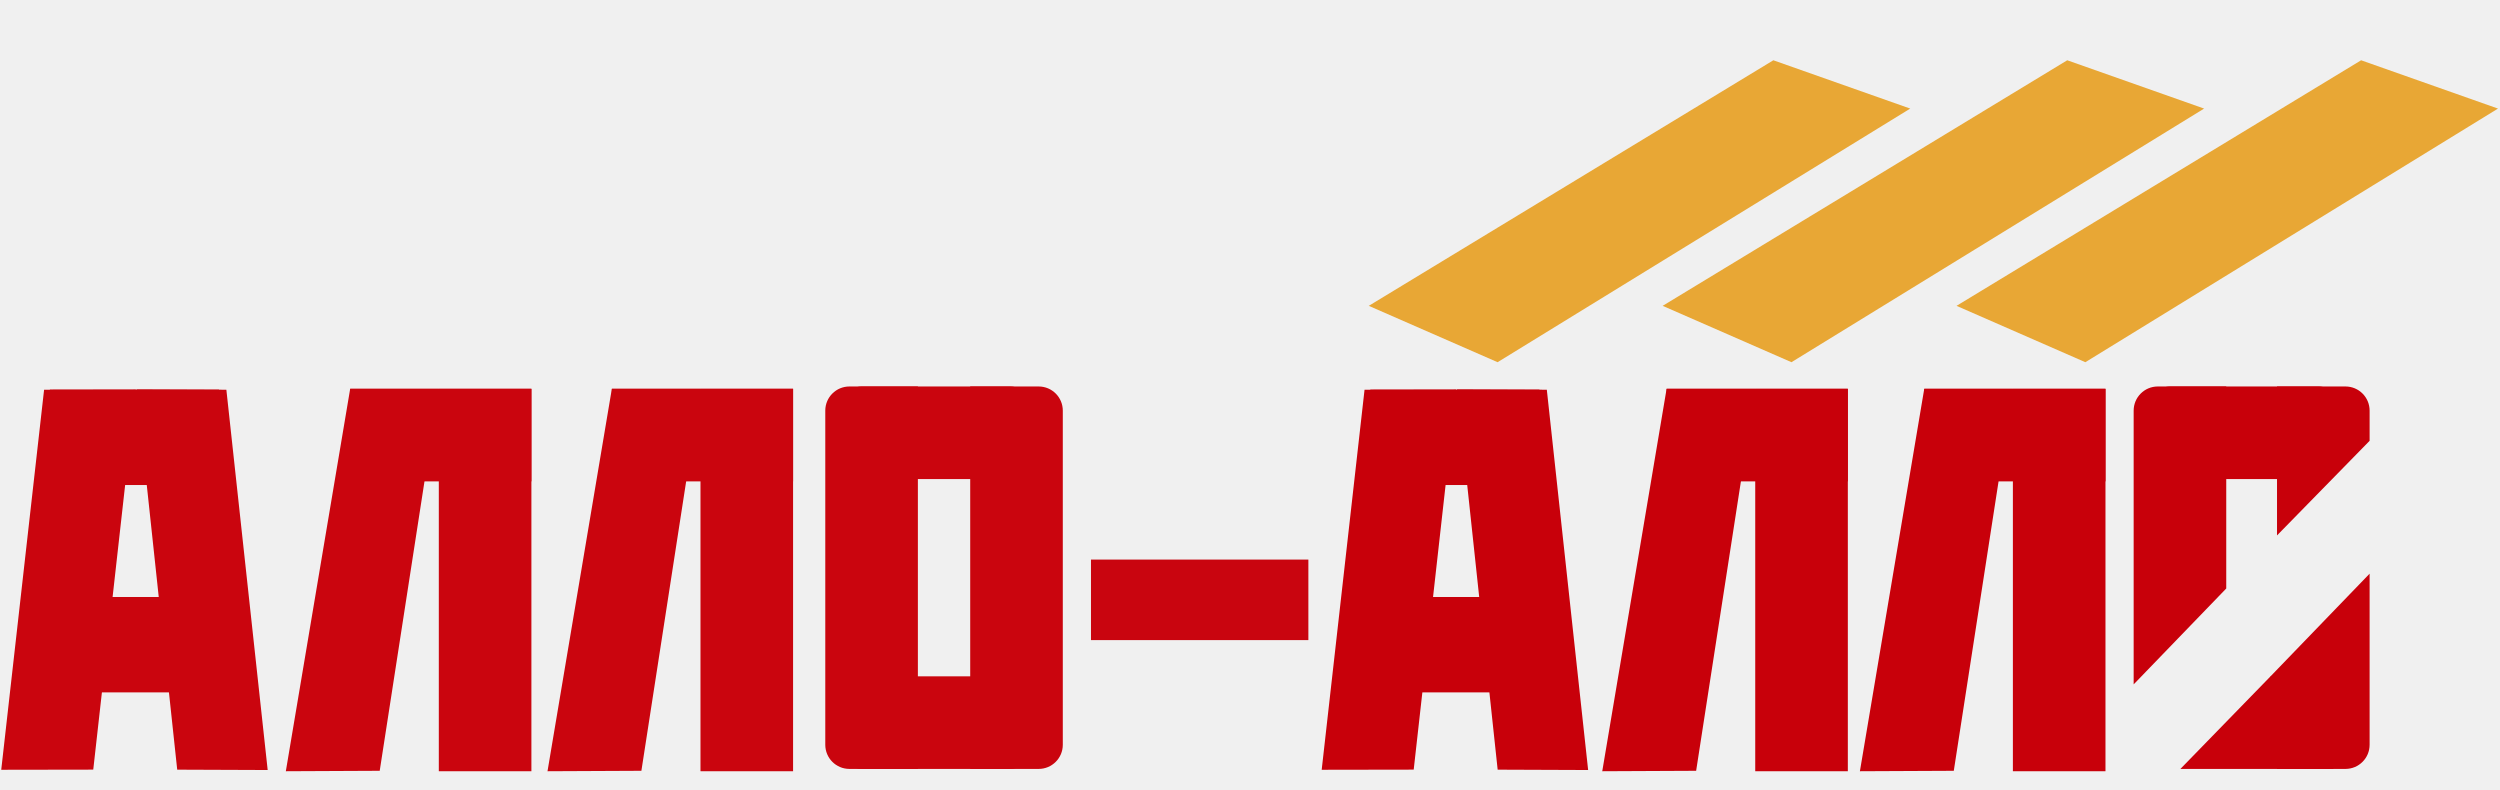
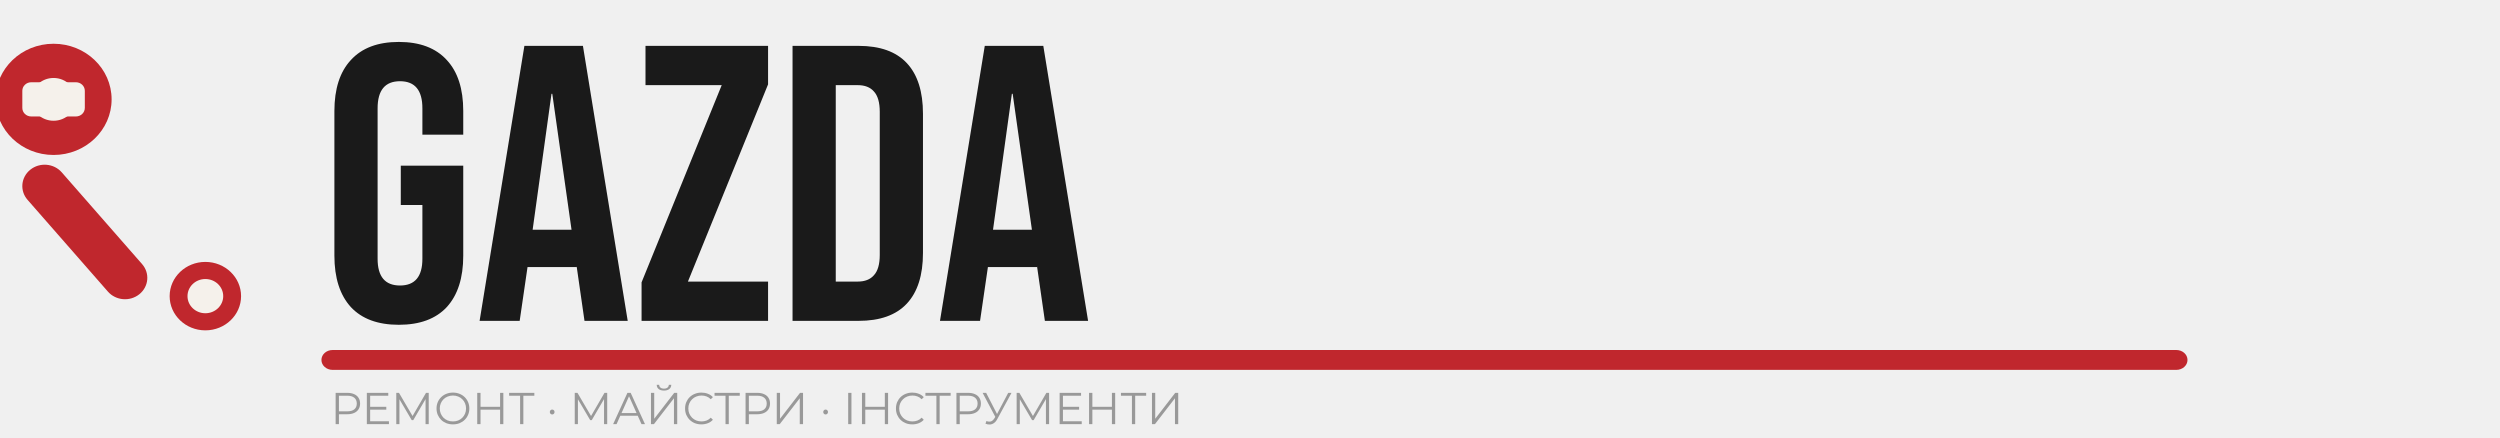
- <svg xmlns="http://www.w3.org/2000/svg" width="621" height="196" viewBox="0 0 621 196" fill="none">
-   <rect x="271" y="139" width="54" height="20" fill="#C9050F" />
-   <rect x="12.389" y="96.785" width="42" height="23.694" fill="#CA050E" />
-   <path d="M10.953 96.805L33.743 96.767L23.164 191.175L0.308 191.213L10.953 96.805Z" fill="#CA050E" />
-   <path d="M56.229 96.806L33.915 96.72L44.019 191.185L66.492 191.272L56.229 96.806Z" fill="#CA050E" />
-   <rect x="12.389" y="148.294" width="42" height="23.694" fill="#CA050E" />
-   <path d="M86.985 96.574L109 96.574L94.321 191.466L71 191.576L86.985 96.574Z" fill="#CA050E" />
-   <rect x="87" y="96.576" width="45" height="23" fill="#CA050E" />
-   <rect x="109" y="96.576" width="23" height="95" fill="#CA050E" />
-   <path d="M151.985 96.574L174 96.574L159.321 191.466L136 191.576L151.985 96.574Z" fill="#CA050E" />
-   <rect x="152" y="96.576" width="45" height="23" fill="#CA050E" />
-   <rect x="174" y="96.576" width="23" height="95" fill="#CA050E" />
-   <rect x="210" y="96" width="45" height="23" rx="4" fill="#CA050E" />
-   <rect x="210" y="168" width="45" height="23" rx="4" fill="#CA050E" />
-   <path d="M205 102C205 98.686 207.686 96 211 96H228V191H211C207.686 191 205 188.314 205 185V102Z" fill="#CA050E" />
-   <path d="M241 96H258C261.314 96 264 98.686 264 102V185C264 188.314 261.314 191 258 191H241V96Z" fill="#CA050E" />
-   <rect x="340.389" y="96.785" width="42" height="23.694" fill="#C8000A" />
-   <path d="M338.953 96.805L361.743 96.767L351.164 191.175L328.308 191.213L338.953 96.805Z" fill="#C8000A" />
-   <path d="M384.229 96.806L361.915 96.72L372.019 191.185L394.492 191.272L384.229 96.806Z" fill="#C8000A" />
-   <rect x="340.389" y="148.294" width="42" height="23.694" fill="#C8000A" />
-   <path d="M413.985 96.574L436 96.574L421.321 191.466L398 191.576L413.985 96.574Z" fill="#C8000A" />
-   <rect x="414" y="96.576" width="45" height="23" fill="#C8000A" />
-   <rect x="436" y="96.576" width="23" height="95" fill="#C8000A" />
-   <path d="M477.985 96.574L500 96.574L485.321 191.466L462 191.576L477.985 96.574Z" fill="#C8000A" />
-   <rect x="478" y="96.576" width="45" height="23" fill="#C8000A" />
-   <rect x="500" y="96.576" width="23" height="95" fill="#C8000A" />
-   <rect x="535" y="96" width="45" height="23" rx="4" fill="#C8000A" />
-   <path d="M564 168H579.611V191H541.611L564 168Z" fill="#C8000A" />
-   <path d="M530 102C530 98.686 532.686 96 536 96H553V146.182L530 170V102Z" fill="#C8000A" />
-   <path d="M564 168L588.611 142.5V185C588.611 188.314 585.925 191 582.611 191H565.611L564 168Z" fill="#C8000A" />
-   <path d="M565.611 96H582.611C585.925 96 588.611 98.686 588.611 102V109.5L565.611 133V96Z" fill="#C8000A" />
-   <path d="M440.5 14.971L474.5 26.971L372 89.971L340 75.971L440.5 14.971Z" fill="#E8A735" />
-   <path d="M513.5 14.971L547.5 26.971L445 89.971L413 75.971L513.5 14.971Z" fill="#E8A735" />
-   <path d="M586.5 14.971L620.5 26.971L518 89.971L486 75.971L586.5 14.971Z" fill="#E8A735" />
+ <svg xmlns="http://www.w3.org/2000/svg" width="560" height="98" viewBox="0 0 560 98" fill="none">
+   <g clip-path="url(#clip0_46_4)">
+     <path d="M13.831 38.605C12.056 36.578 8.902 36.314 6.787 38.015C4.672 39.715 4.396 42.737 6.171 44.764L24.169 65.317C25.944 67.344 29.098 67.609 31.213 65.908C33.328 64.207 33.604 61.185 31.829 59.158L13.831 38.605Z" fill="#C0272D" />
+     <path d="M12 34.713C19.18 34.713 25 29.136 25 22.257C25 15.377 19.18 9.8 12 9.8C4.82 9.8 -1 15.377 -1 22.257C-1 29.136 4.82 34.713 12 34.713Z" fill="#C0272D" />
+     <path d="M17 18.424H7C5.895 18.424 5 19.282 5 20.34V24.173C5 25.232 5.895 26.09 7 26.09H17C18.105 26.09 19 25.232 19 24.173V20.34C19 19.282 18.105 18.424 17 18.424Z" fill="#F5F1EB" />
+     <path d="M12 27.048C14.761 27.048 17 24.903 17 22.257C17 19.611 14.761 17.466 12 17.466C9.239 17.466 7 19.611 7 22.257C7 24.903 9.239 27.048 12 27.048Z" fill="#F5F1EB" />
+     <path d="M46 74C50.418 74 54 70.568 54 66.334C54 62.101 50.418 58.669 46 58.669C41.582 58.669 38 62.101 38 66.334C38 70.568 41.582 74 46 74Z" fill="#C0272D" />
+     <path d="M46 70.167C48.209 70.167 50 68.451 50 66.334C50 64.218 48.209 62.502 46 62.502C43.791 62.502 42 64.218 42 66.334C42 68.451 43.791 70.167 46 70.167Z" fill="#F5F1EB" />
+     <path d="M89.336 72.753C84.643 72.753 81.064 71.433 78.6 68.793C76.136 66.094 74.904 62.251 74.904 57.265V24.881C74.904 19.894 76.136 16.081 78.6 13.441C81.064 10.742 84.643 9.393 89.336 9.393C94.029 9.393 97.608 10.742 100.072 13.441C102.536 16.081 103.768 19.894 103.768 24.881V30.161H94.616V24.265C94.616 20.217 92.944 18.193 89.6 18.193C86.256 18.193 84.584 20.217 84.584 24.265V57.969C84.584 61.958 86.256 63.953 89.6 63.953C92.944 63.953 94.616 61.958 94.616 57.969V45.913H89.776V37.113H103.768V57.265C103.768 62.251 102.536 66.094 100.072 68.793C97.608 71.433 94.029 72.753 89.336 72.753ZM117.463 10.273H130.575L140.607 71.873H130.927L129.167 59.641V59.817H118.167L116.407 71.873H107.431L117.463 10.273ZM128.023 51.457L123.711 21.009H123.535L119.311 51.457H128.023ZM143.711 63.249L161.663 19.073H144.591V10.273H172.047V18.897L154.095 63.073H172.047V71.873H143.711V63.249ZM177.53 10.273H192.314C197.125 10.273 200.733 11.563 203.138 14.145C205.543 16.726 206.746 20.51 206.746 25.497V56.649C206.746 61.635 205.543 65.419 203.138 68.001C200.733 70.582 197.125 71.873 192.314 71.873H177.53V10.273ZM192.138 63.073C193.722 63.073 194.925 62.603 195.746 61.665C196.626 60.726 197.066 59.201 197.066 57.089V25.057C197.066 22.945 196.626 21.419 195.746 20.481C194.925 19.542 193.722 19.073 192.138 19.073H187.21V63.073H192.138ZM220.588 10.273H233.7L243.732 71.873H234.052L232.292 59.641V59.817H221.292L219.532 71.873H210.556L220.588 10.273ZM231.148 51.457L226.836 21.009H226.66L222.436 51.457H231.148Z" fill="#1A1A1A" />
+     <path d="M487.5 78.4H74.5C73.119 78.4 72 79.397 72 80.627C72 81.857 73.119 82.855 74.5 82.855H487.5C488.881 82.855 490 81.857 490 80.627C490 79.397 488.881 78.4 487.5 78.4Z" fill="#C0272D" />
+     <path d="M75.18 95V88H77.8C78.393 88 78.903 88.097 79.33 88.29C79.757 88.477 80.083 88.75 80.31 89.11C80.543 89.463 80.66 89.893 80.66 90.4C80.66 90.893 80.543 91.32 80.31 91.68C80.083 92.033 79.757 92.307 79.33 92.5C78.903 92.693 78.393 92.79 77.8 92.79H75.59L75.92 92.44V95H75.18ZM75.92 92.5L75.59 92.14H77.78C78.48 92.14 79.01 91.99 79.37 91.69C79.737 91.383 79.92 90.953 79.92 90.4C79.92 89.84 79.737 89.407 79.37 89.1C79.01 88.793 78.48 88.64 77.78 88.64H75.59L75.92 88.29V92.5ZM82.832 91.13H86.532V91.76H82.832V91.13ZM82.912 94.36H87.122V95H82.172V88H86.972V88.64H82.912V94.36ZM88.764 95V88H89.374L92.574 93.46H92.254L95.424 88H96.034V95H95.324V89.11H95.494L92.574 94.11H92.224L89.284 89.11H89.474V95H88.764ZM101.463 95.06C100.936 95.06 100.446 94.973 99.993 94.8C99.546 94.62 99.156 94.37 98.823 94.05C98.496 93.723 98.24 93.347 98.053 92.92C97.873 92.487 97.783 92.013 97.783 91.5C97.783 90.987 97.873 90.517 98.053 90.09C98.24 89.657 98.496 89.28 98.823 88.96C99.156 88.633 99.546 88.383 99.993 88.21C100.44 88.03 100.93 87.94 101.463 87.94C101.99 87.94 102.476 88.03 102.923 88.21C103.37 88.383 103.756 88.63 104.083 88.95C104.416 89.27 104.673 89.647 104.853 90.08C105.04 90.513 105.133 90.987 105.133 91.5C105.133 92.013 105.04 92.487 104.853 92.92C104.673 93.353 104.416 93.73 104.083 94.05C103.756 94.37 103.37 94.62 102.923 94.8C102.476 94.973 101.99 95.06 101.463 95.06ZM101.463 94.4C101.883 94.4 102.27 94.33 102.623 94.19C102.983 94.043 103.293 93.84 103.553 93.58C103.82 93.313 104.026 93.007 104.173 92.66C104.32 92.307 104.393 91.92 104.393 91.5C104.393 91.08 104.32 90.697 104.173 90.35C104.026 89.997 103.82 89.69 103.553 89.43C103.293 89.163 102.983 88.96 102.623 88.82C102.27 88.673 101.883 88.6 101.463 88.6C101.043 88.6 100.653 88.673 100.293 88.82C99.933 88.96 99.62 89.163 99.353 89.43C99.093 89.69 98.886 89.997 98.733 90.35C98.586 90.697 98.513 91.08 98.513 91.5C98.513 91.913 98.586 92.297 98.733 92.65C98.886 93.003 99.093 93.313 99.353 93.58C99.62 93.84 99.933 94.043 100.293 94.19C100.653 94.33 101.043 94.4 101.463 94.4ZM112.019 88H112.749V95H112.019V88ZM107.639 95H106.899V88H107.639V95ZM112.089 91.77H107.559V91.12H112.089V91.77ZM116.502 95V88.44L116.702 88.64H114.042V88H119.692V88.64H117.042L117.232 88.44V95H116.502ZM123.688 92.84C123.541 92.84 123.414 92.787 123.308 92.68C123.208 92.573 123.158 92.443 123.158 92.29C123.158 92.13 123.208 92 123.308 91.9C123.414 91.793 123.541 91.74 123.688 91.74C123.841 91.74 123.968 91.793 124.068 91.9C124.168 92 124.218 92.13 124.218 92.29C124.218 92.443 124.168 92.573 124.068 92.68C123.968 92.787 123.841 92.84 123.688 92.84ZM128.744 95V88H129.354L132.554 93.46H132.234L135.404 88H136.014V95H135.304V89.11H135.474L132.554 94.11H132.204L129.264 89.11H129.454V95H128.744ZM137.343 95L140.543 88H141.273L144.473 95H143.693L140.753 88.43H141.053L138.113 95H137.343ZM138.603 93.13L138.823 92.53H142.893L143.113 93.13H138.603ZM145.815 95V88H146.545V93.8L151.025 88H151.695V95H150.965V89.21L146.485 95H145.815ZM148.735 87.49C148.235 87.49 147.838 87.377 147.545 87.15C147.258 86.923 147.111 86.607 147.105 86.2H147.655C147.661 86.467 147.761 86.677 147.955 86.83C148.155 86.983 148.415 87.06 148.735 87.06C149.055 87.06 149.311 86.983 149.505 86.83C149.705 86.677 149.808 86.467 149.815 86.2H150.365C150.358 86.607 150.208 86.923 149.915 87.15C149.621 87.377 149.228 87.49 148.735 87.49ZM157.117 95.06C156.59 95.06 156.104 94.973 155.657 94.8C155.21 94.62 154.824 94.37 154.497 94.05C154.17 93.73 153.914 93.353 153.727 92.92C153.547 92.487 153.457 92.013 153.457 91.5C153.457 90.987 153.547 90.513 153.727 90.08C153.914 89.647 154.17 89.27 154.497 88.95C154.83 88.63 155.22 88.383 155.667 88.21C156.114 88.03 156.6 87.94 157.127 87.94C157.634 87.94 158.11 88.027 158.557 88.2C159.004 88.367 159.38 88.62 159.687 88.96L159.217 89.43C158.93 89.137 158.614 88.927 158.267 88.8C157.92 88.667 157.547 88.6 157.147 88.6C156.727 88.6 156.337 88.673 155.977 88.82C155.617 88.96 155.304 89.163 155.037 89.43C154.77 89.69 154.56 89.997 154.407 90.35C154.26 90.697 154.187 91.08 154.187 91.5C154.187 91.92 154.26 92.307 154.407 92.66C154.56 93.007 154.77 93.313 155.037 93.58C155.304 93.84 155.617 94.043 155.977 94.19C156.337 94.33 156.727 94.4 157.147 94.4C157.547 94.4 157.92 94.333 158.267 94.2C158.614 94.067 158.93 93.853 159.217 93.56L159.687 94.03C159.38 94.37 159.004 94.627 158.557 94.8C158.11 94.973 157.63 95.06 157.117 95.06ZM162.517 95V88.44L162.717 88.64H160.057V88H165.707V88.64H163.057L163.247 88.44V95H162.517ZM167.006 95V88H169.626C170.22 88 170.73 88.097 171.156 88.29C171.583 88.477 171.91 88.75 172.136 89.11C172.37 89.463 172.486 89.893 172.486 90.4C172.486 90.893 172.37 91.32 172.136 91.68C171.91 92.033 171.583 92.307 171.156 92.5C170.73 92.693 170.22 92.79 169.626 92.79H167.416L167.746 92.44V95H167.006ZM167.746 92.5L167.416 92.14H169.606C170.306 92.14 170.836 91.99 171.196 91.69C171.563 91.383 171.746 90.953 171.746 90.4C171.746 89.84 171.563 89.407 171.196 89.1C170.836 88.793 170.306 88.64 169.606 88.64H167.416L167.746 88.29V92.5ZM173.998 95V88H174.728V93.8L179.208 88H179.878V95H179.148V89.21L174.668 95H173.998ZM184.938 92.84C184.791 92.84 184.664 92.787 184.558 92.68C184.458 92.573 184.408 92.443 184.408 92.29C184.408 92.13 184.458 92 184.558 91.9C184.664 91.793 184.791 91.74 184.938 91.74C185.091 91.74 185.218 91.793 185.318 91.9C185.418 92 185.468 92.13 185.468 92.29C185.468 92.443 185.418 92.573 185.318 92.68C185.218 92.787 185.091 92.84 184.938 92.84ZM189.994 95V88H190.724V95H189.994ZM198.2 88H198.93V95H198.2V88ZM193.82 95H193.08V88H193.82V95ZM198.27 91.77H193.74V91.12H198.27V91.77ZM204.353 95.06C203.827 95.06 203.34 94.973 202.893 94.8C202.447 94.62 202.06 94.37 201.733 94.05C201.407 93.73 201.15 93.353 200.963 92.92C200.783 92.487 200.693 92.013 200.693 91.5C200.693 90.987 200.783 90.513 200.963 90.08C201.15 89.647 201.407 89.27 201.733 88.95C202.067 88.63 202.457 88.383 202.903 88.21C203.35 88.03 203.837 87.94 204.363 87.94C204.87 87.94 205.347 88.027 205.793 88.2C206.24 88.367 206.617 88.62 206.923 88.96L206.453 89.43C206.167 89.137 205.85 88.927 205.503 88.8C205.157 88.667 204.783 88.6 204.383 88.6C203.963 88.6 203.573 88.673 203.213 88.82C202.853 88.96 202.54 89.163 202.273 89.43C202.007 89.69 201.797 89.997 201.643 90.35C201.497 90.697 201.423 91.08 201.423 91.5C201.423 91.92 201.497 92.307 201.643 92.66C201.797 93.007 202.007 93.313 202.273 93.58C202.54 93.84 202.853 94.043 203.213 94.19C203.573 94.33 203.963 94.4 204.383 94.4C204.783 94.4 205.157 94.333 205.503 94.2C205.85 94.067 206.167 93.853 206.453 93.56L206.923 94.03C206.617 94.37 206.24 94.627 205.793 94.8C205.347 94.973 204.867 95.06 204.353 95.06ZM209.754 95V88.44L209.954 88.64H207.294V88H212.944V88.64H210.294L210.484 88.44V95H209.754ZM214.243 95V88H216.863C217.456 88 217.966 88.097 218.393 88.29C218.819 88.477 219.146 88.75 219.373 89.11C219.606 89.463 219.723 89.893 219.723 90.4C219.723 90.893 219.606 91.32 219.373 91.68C219.146 92.033 218.819 92.307 218.393 92.5C217.966 92.693 217.456 92.79 216.863 92.79H214.653L214.983 92.44V95H214.243ZM214.983 92.5L214.653 92.14H216.843C217.543 92.14 218.073 91.99 218.433 91.69C218.799 91.383 218.983 90.953 218.983 90.4C218.983 89.84 218.799 89.407 218.433 89.1C218.073 88.793 217.543 88.64 216.843 88.64H214.653L214.983 88.29V92.5ZM220.958 94.31C221.298 94.443 221.618 94.477 221.918 94.41C222.218 94.337 222.495 94.1 222.748 93.7L223.088 93.16L223.158 93.07L225.838 88H226.578L223.398 93.86C223.185 94.267 222.932 94.57 222.638 94.77C222.352 94.97 222.045 95.077 221.718 95.09C221.398 95.103 221.075 95.043 220.748 94.91L220.958 94.31ZM223.138 93.74L220.108 88H220.898L223.538 93.13L223.138 93.74ZM227.729 95V88H228.339L231.539 93.46H231.219L234.389 88H234.999V95H234.289V89.11H234.459L231.539 94.11H231.189L228.249 89.11H228.439V95H227.729ZM238.018 91.13H241.718V91.76H238.018V91.13ZM238.098 94.36H242.308V95H237.358V88H242.158V88.64H238.098V94.36ZM249.07 88H249.8V95H249.07V88ZM244.69 95H243.95V88H244.69V95ZM249.14 91.77H244.61V91.12H249.14V91.77ZM253.552 95V88.44L253.752 88.64H251.092V88H256.742V88.64H254.092L254.282 88.44V95H253.552ZM258.041 95V88H258.771V93.8L263.251 88H263.921V95H263.191V89.21L258.711 95H258.041Z" fill="#999999" />
+   </g>
+   <defs>
+     <clipPath id="clip0_46_4">
+       <rect width="560" height="98" fill="white" />
+     </clipPath>
+   </defs>
</svg>
